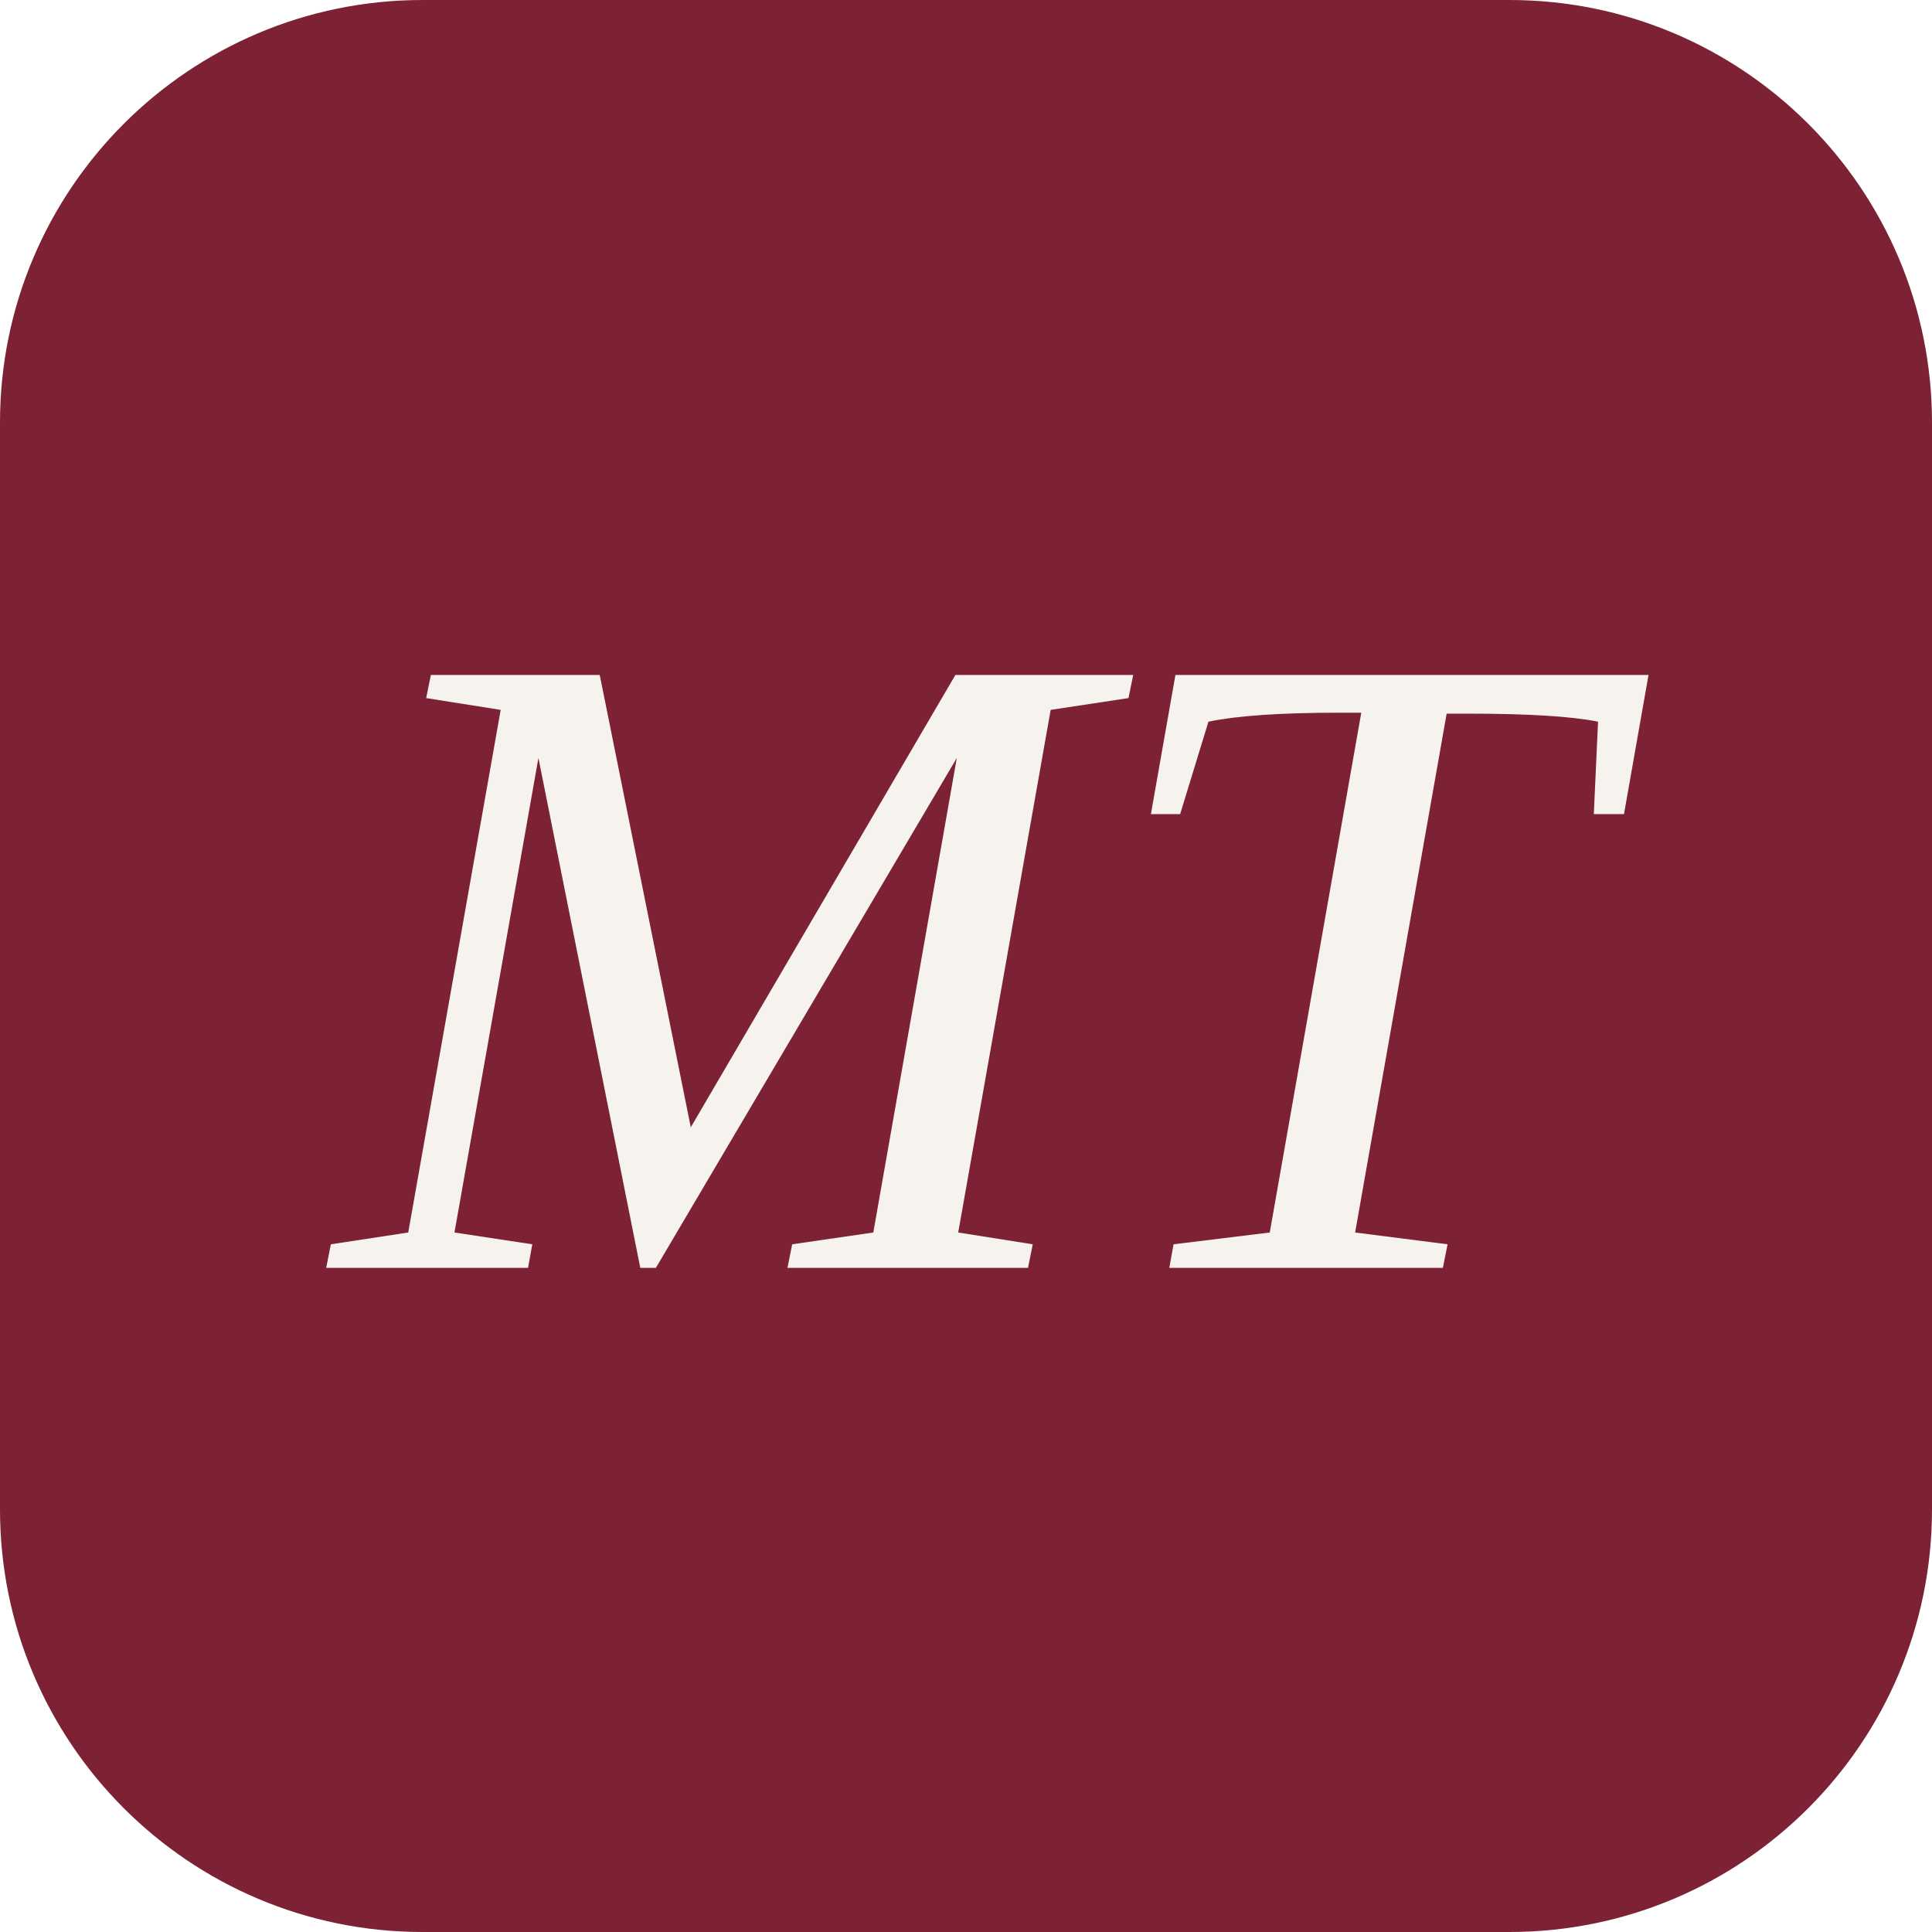
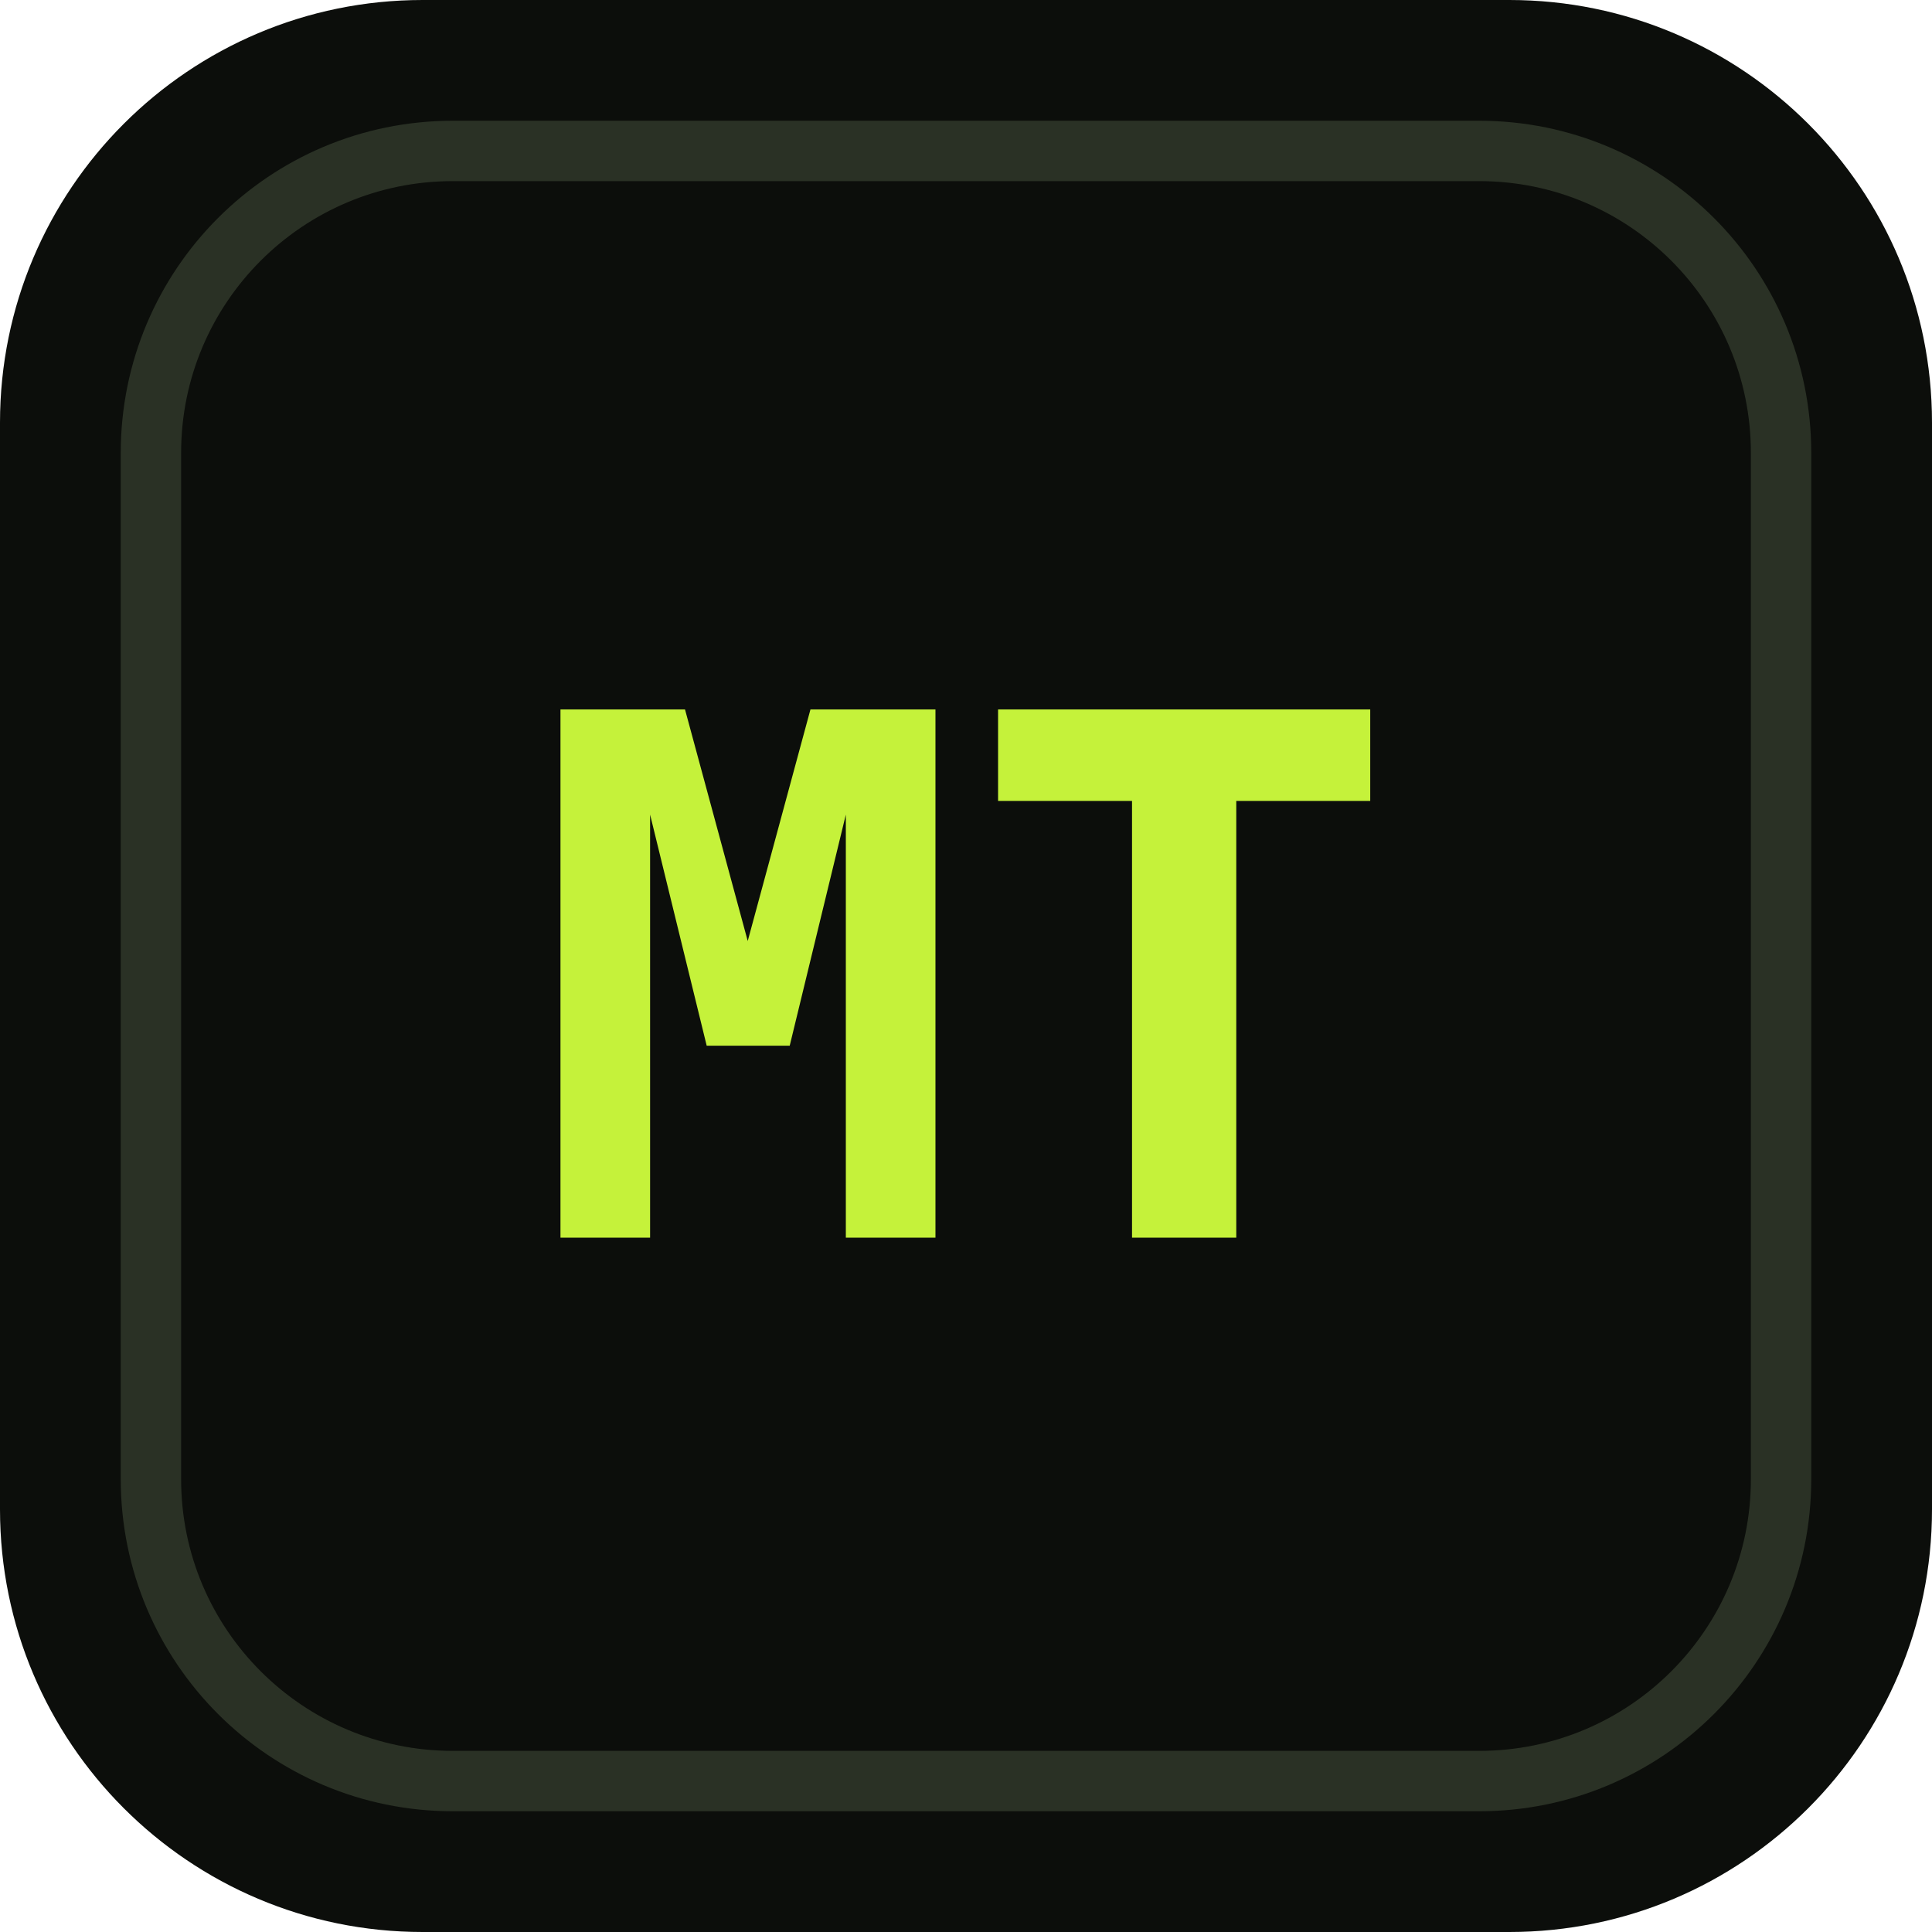
<svg xmlns="http://www.w3.org/2000/svg" viewBox="0 0 64 64">
-   <rect width="64" height="64" rx="14" fill="#7c2234" />
-   <text x="32" y="42" text-anchor="middle" font-family="Georgia, 'Times New Roman', serif" font-size="30" font-style="italic" fill="#f6f3ee">MT</text>
+   <rect width="64" height="64" rx="14" fill="#0c0e0b" />
+   <rect x="5" y="5" width="54" height="54" rx="10" fill="none" stroke="#2a3125" stroke-width="2" />
+   <text x="32" y="41" text-anchor="middle" font-family="JetBrains Mono,Menlo,monospace" font-weight="700" font-size="24" fill="#c5f23a">MT</text>
</svg>
